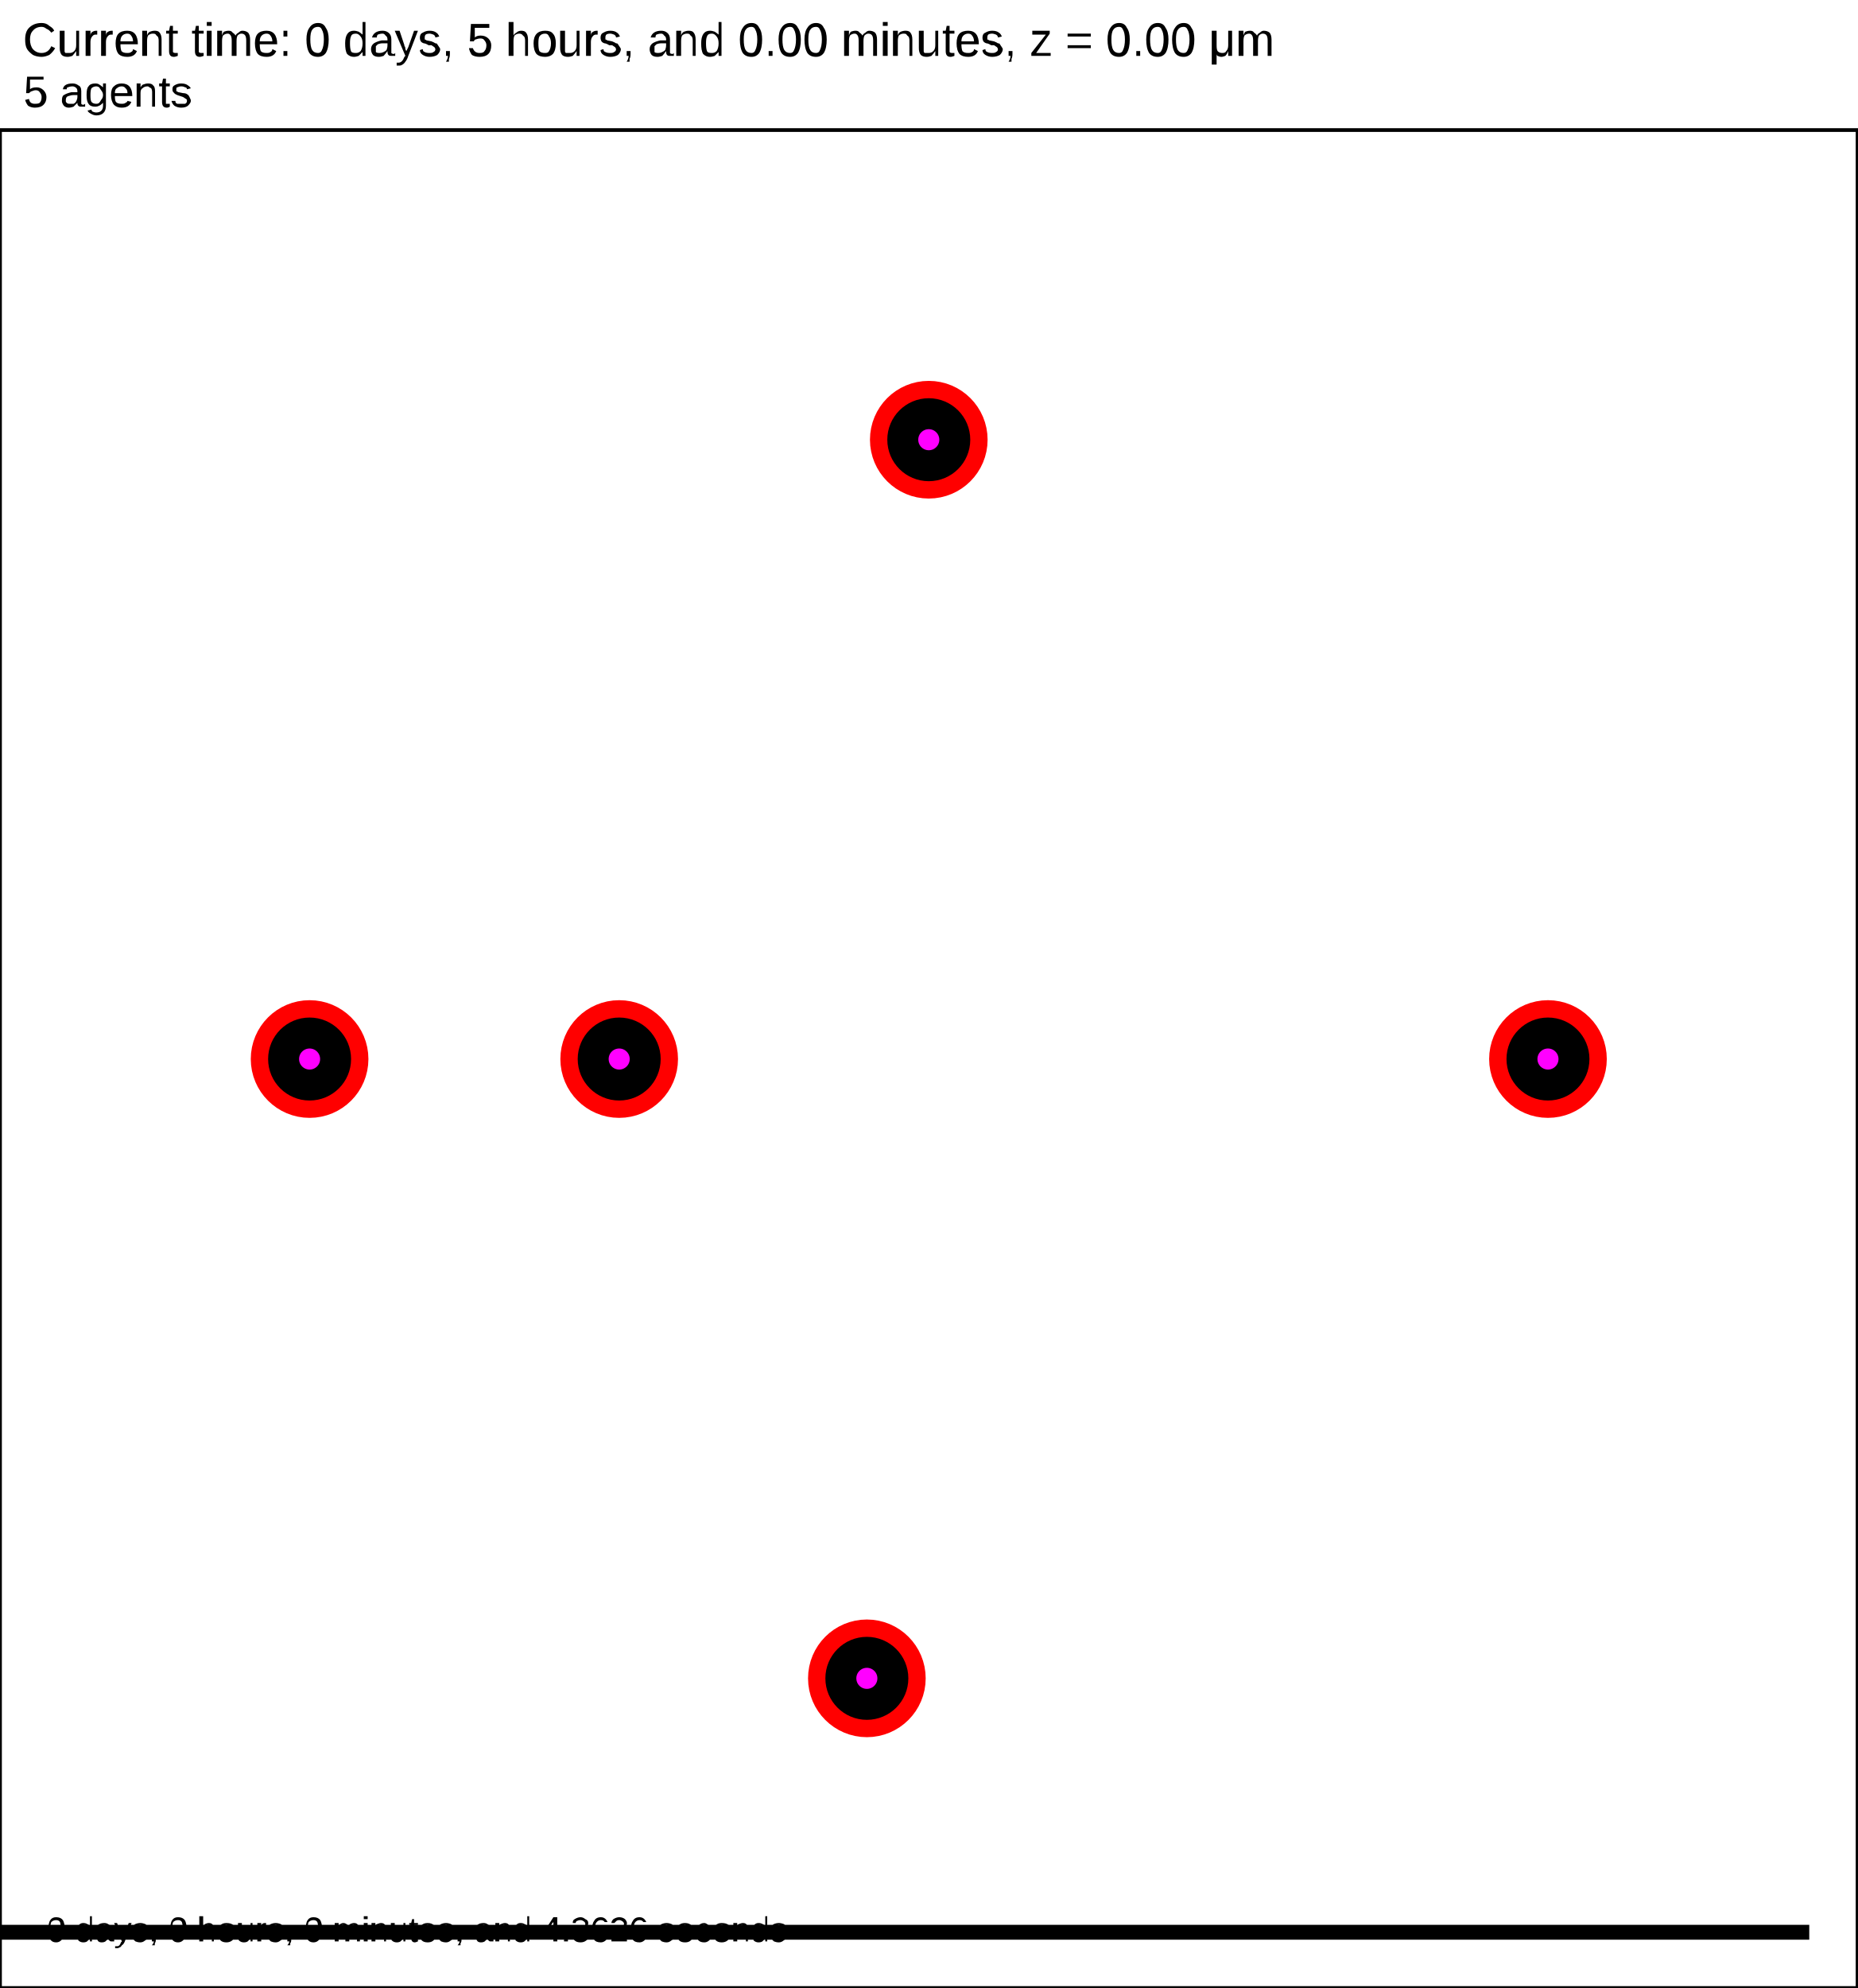
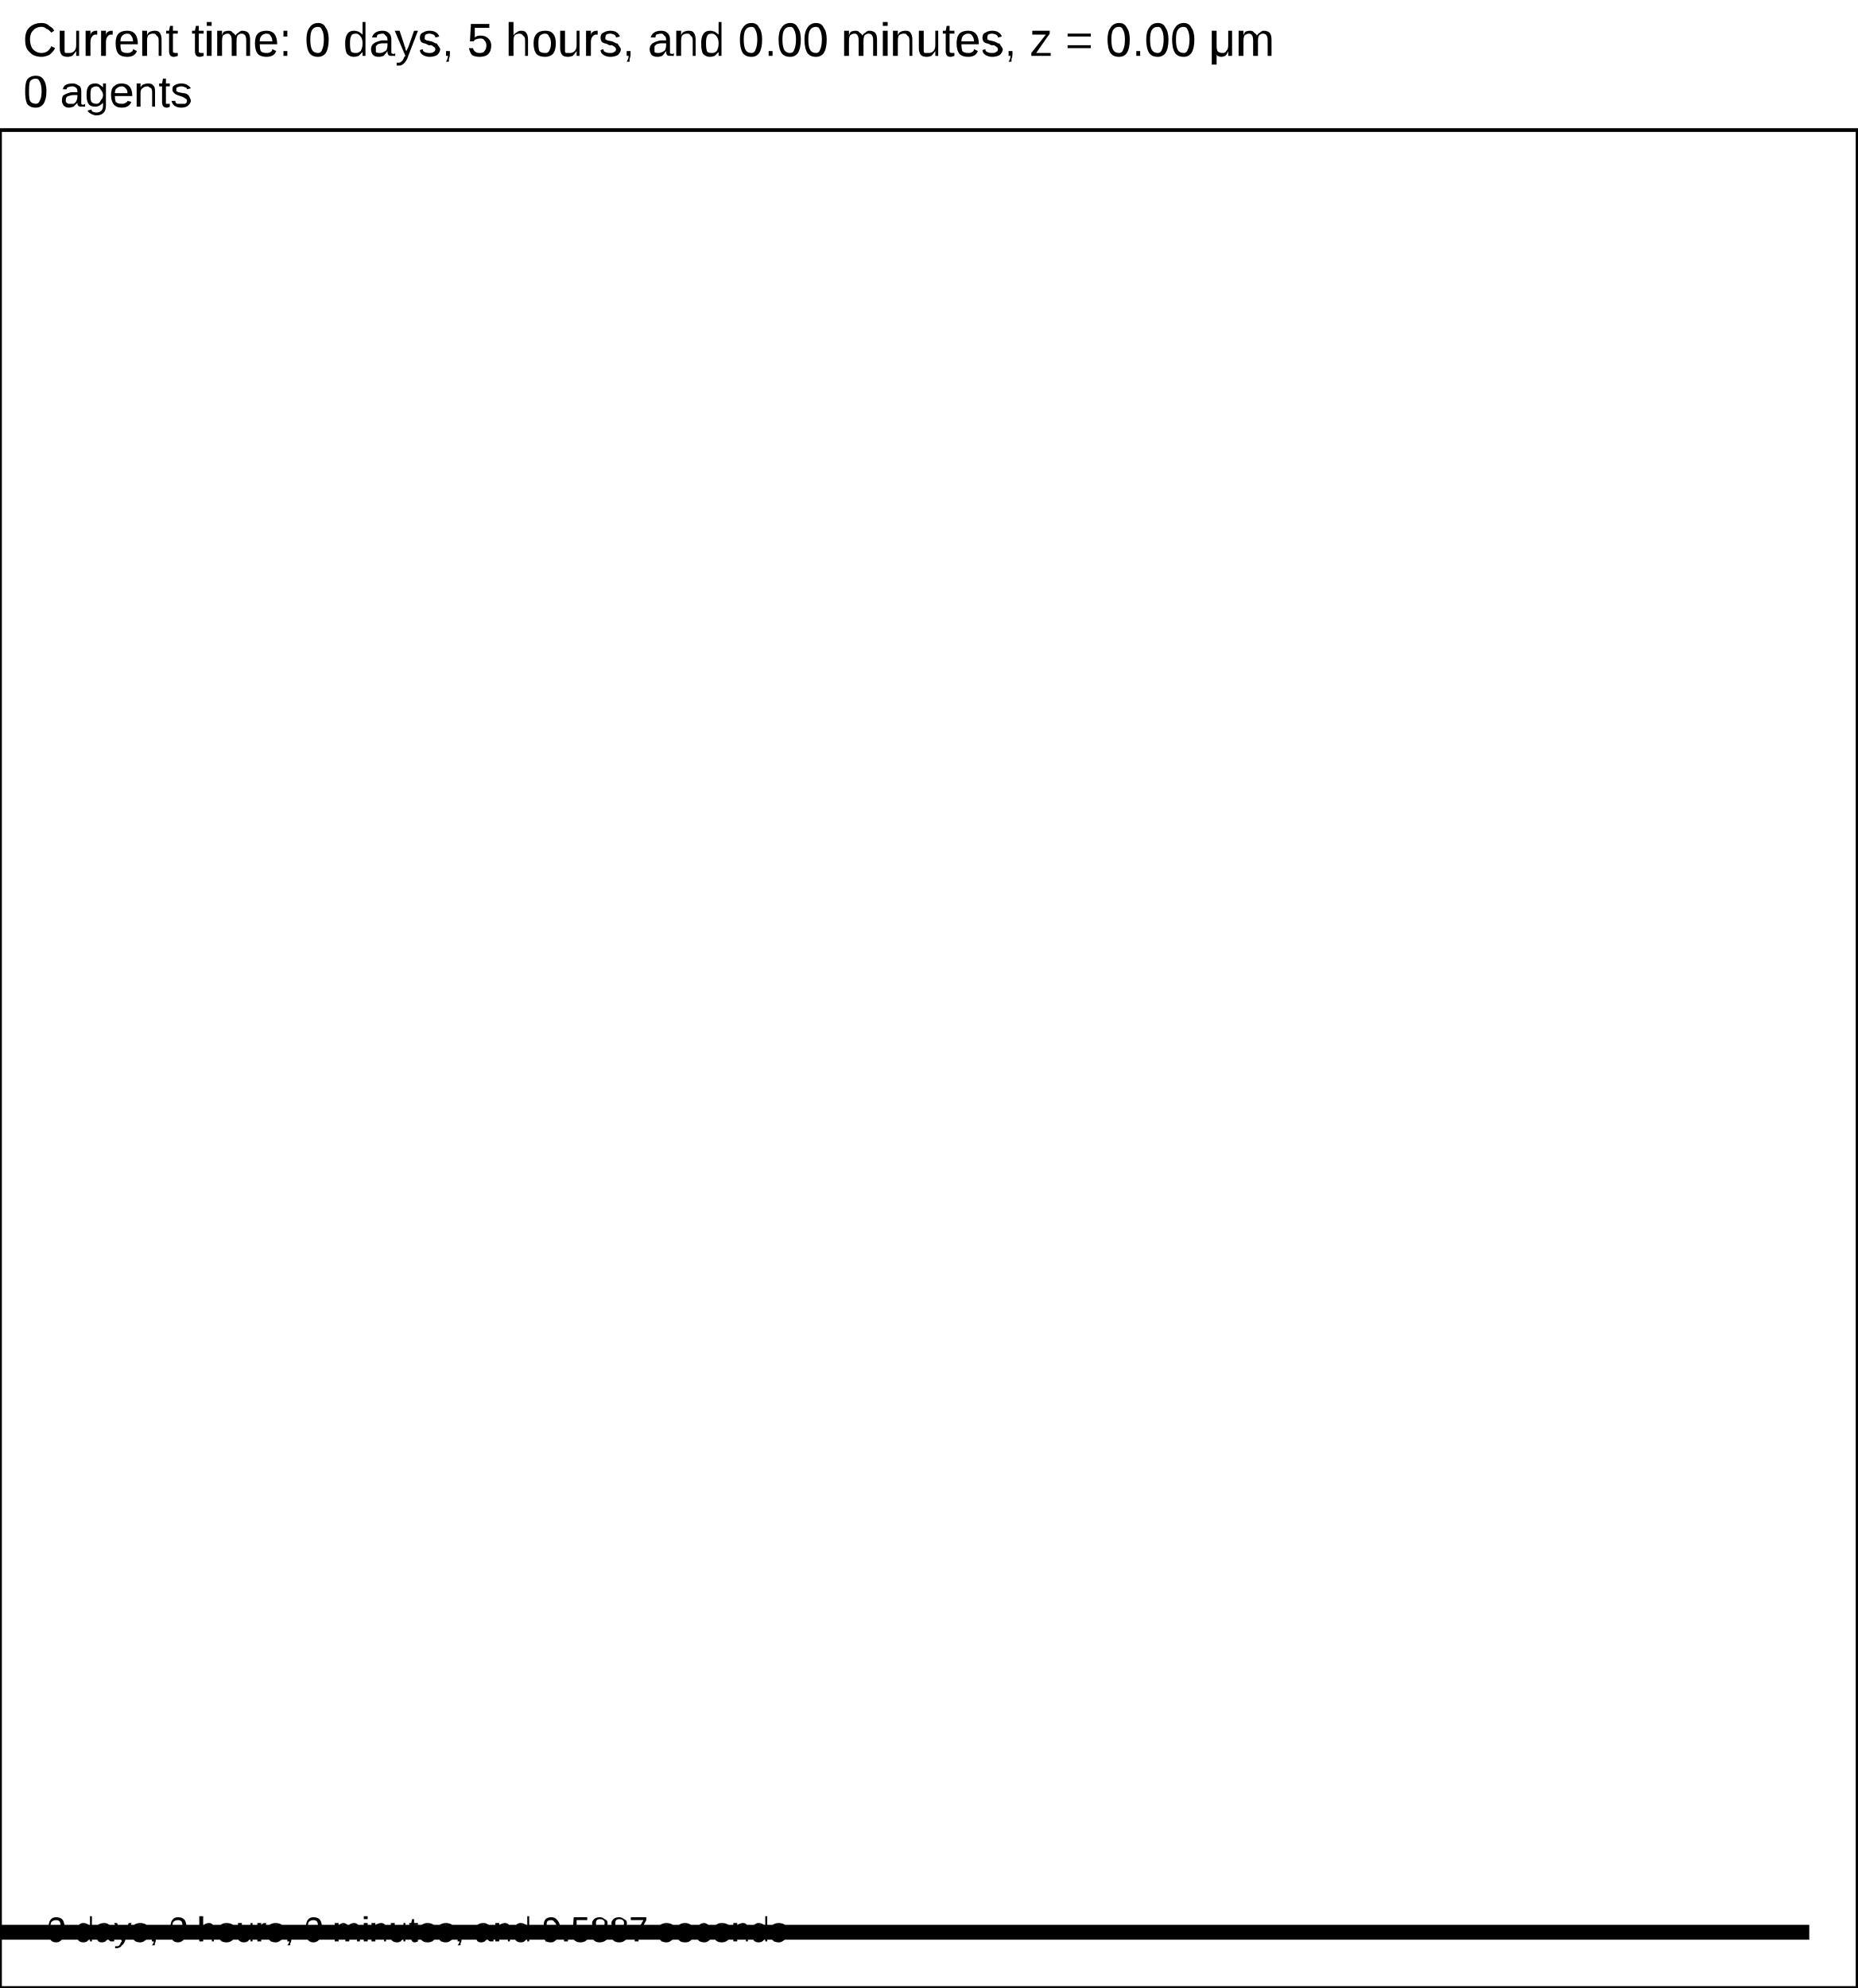
<svg xmlns="http://www.w3.org/2000/svg" version="1.1" width="30" height="32.1" id="svg2">
  <rect x="0" y="0" width="30" height="32.1" stroke-width="0.06" stroke="white" fill="white" />
  <text x="0.375" y="0.9" font-family="Arial" font-size="0.75" fill="black">
   Current time: 0 days, 5 hours, and 0.00 minutes, z = 0.00 μm
  </text>
  <text x="0.375" y="1.725" font-family="Arial" font-size="0.713" fill="black">
-    5 agents
+    0 agents
  </text>
  <g id="tissue" transform="translate(0,32.1) scale(1,-1)">
    <g id="ECM">
  </g>
    <g id="cells">
-       <g id="cell0">
-         <circle cx="5" cy="15" r="0.7" stroke-width="0.5" stroke="red" fill="red" />
-         <circle cx="5" cy="15" r="0.42" stroke-width="0.5" stroke="black" fill="magenta" />
-       </g>
-       <g id="cell1">
-         <circle cx="10" cy="15" r="0.7" stroke-width="0.5" stroke="red" fill="red" />
-         <circle cx="10" cy="15" r="0.42" stroke-width="0.5" stroke="black" fill="magenta" />
-       </g>
-       <g id="cell2">
-         <circle cx="15" cy="25" r="0.7" stroke-width="0.5" stroke="red" fill="red" />
-         <circle cx="15" cy="25" r="0.42" stroke-width="0.5" stroke="black" fill="magenta" />
-       </g>
-       <g id="cell3">
-         <circle cx="14" cy="5" r="0.7" stroke-width="0.5" stroke="red" fill="red" />
-         <circle cx="14" cy="5" r="0.42" stroke-width="0.5" stroke="black" fill="magenta" />
-       </g>
-       <g id="cell6">
-         <circle cx="25" cy="15" r="0.7" stroke-width="0.5" stroke="red" fill="red" />
-         <circle cx="25" cy="15" r="0.42" stroke-width="0.5" stroke="black" fill="magenta" />
-       </g>
-     </g>
+   </g>
  </g>
  <rect x="-170.75" y="31.05" width="200" height="0.3" stroke-width="0.06" stroke="rgb(255,255,255)" fill="rgb(0,0,0)" />
  <text x="-170.562" y="30.863" font-family="Arial" font-size="0.75" fill="black">
   200 μm
  </text>
  <text x="0.75" y="31.35" font-family="Arial" font-size="0.562" fill="black">
-    0 days, 0 hours, 0 minutes, and 4.3626 seconds
+    0 days, 0 hours, 0 minutes, and 9.5887 seconds
  </text>
  <rect x="0" y="2.1" width="30" height="30" stroke-width="0.06" stroke="rgb(0,0,0)" fill="none" />
</svg>
